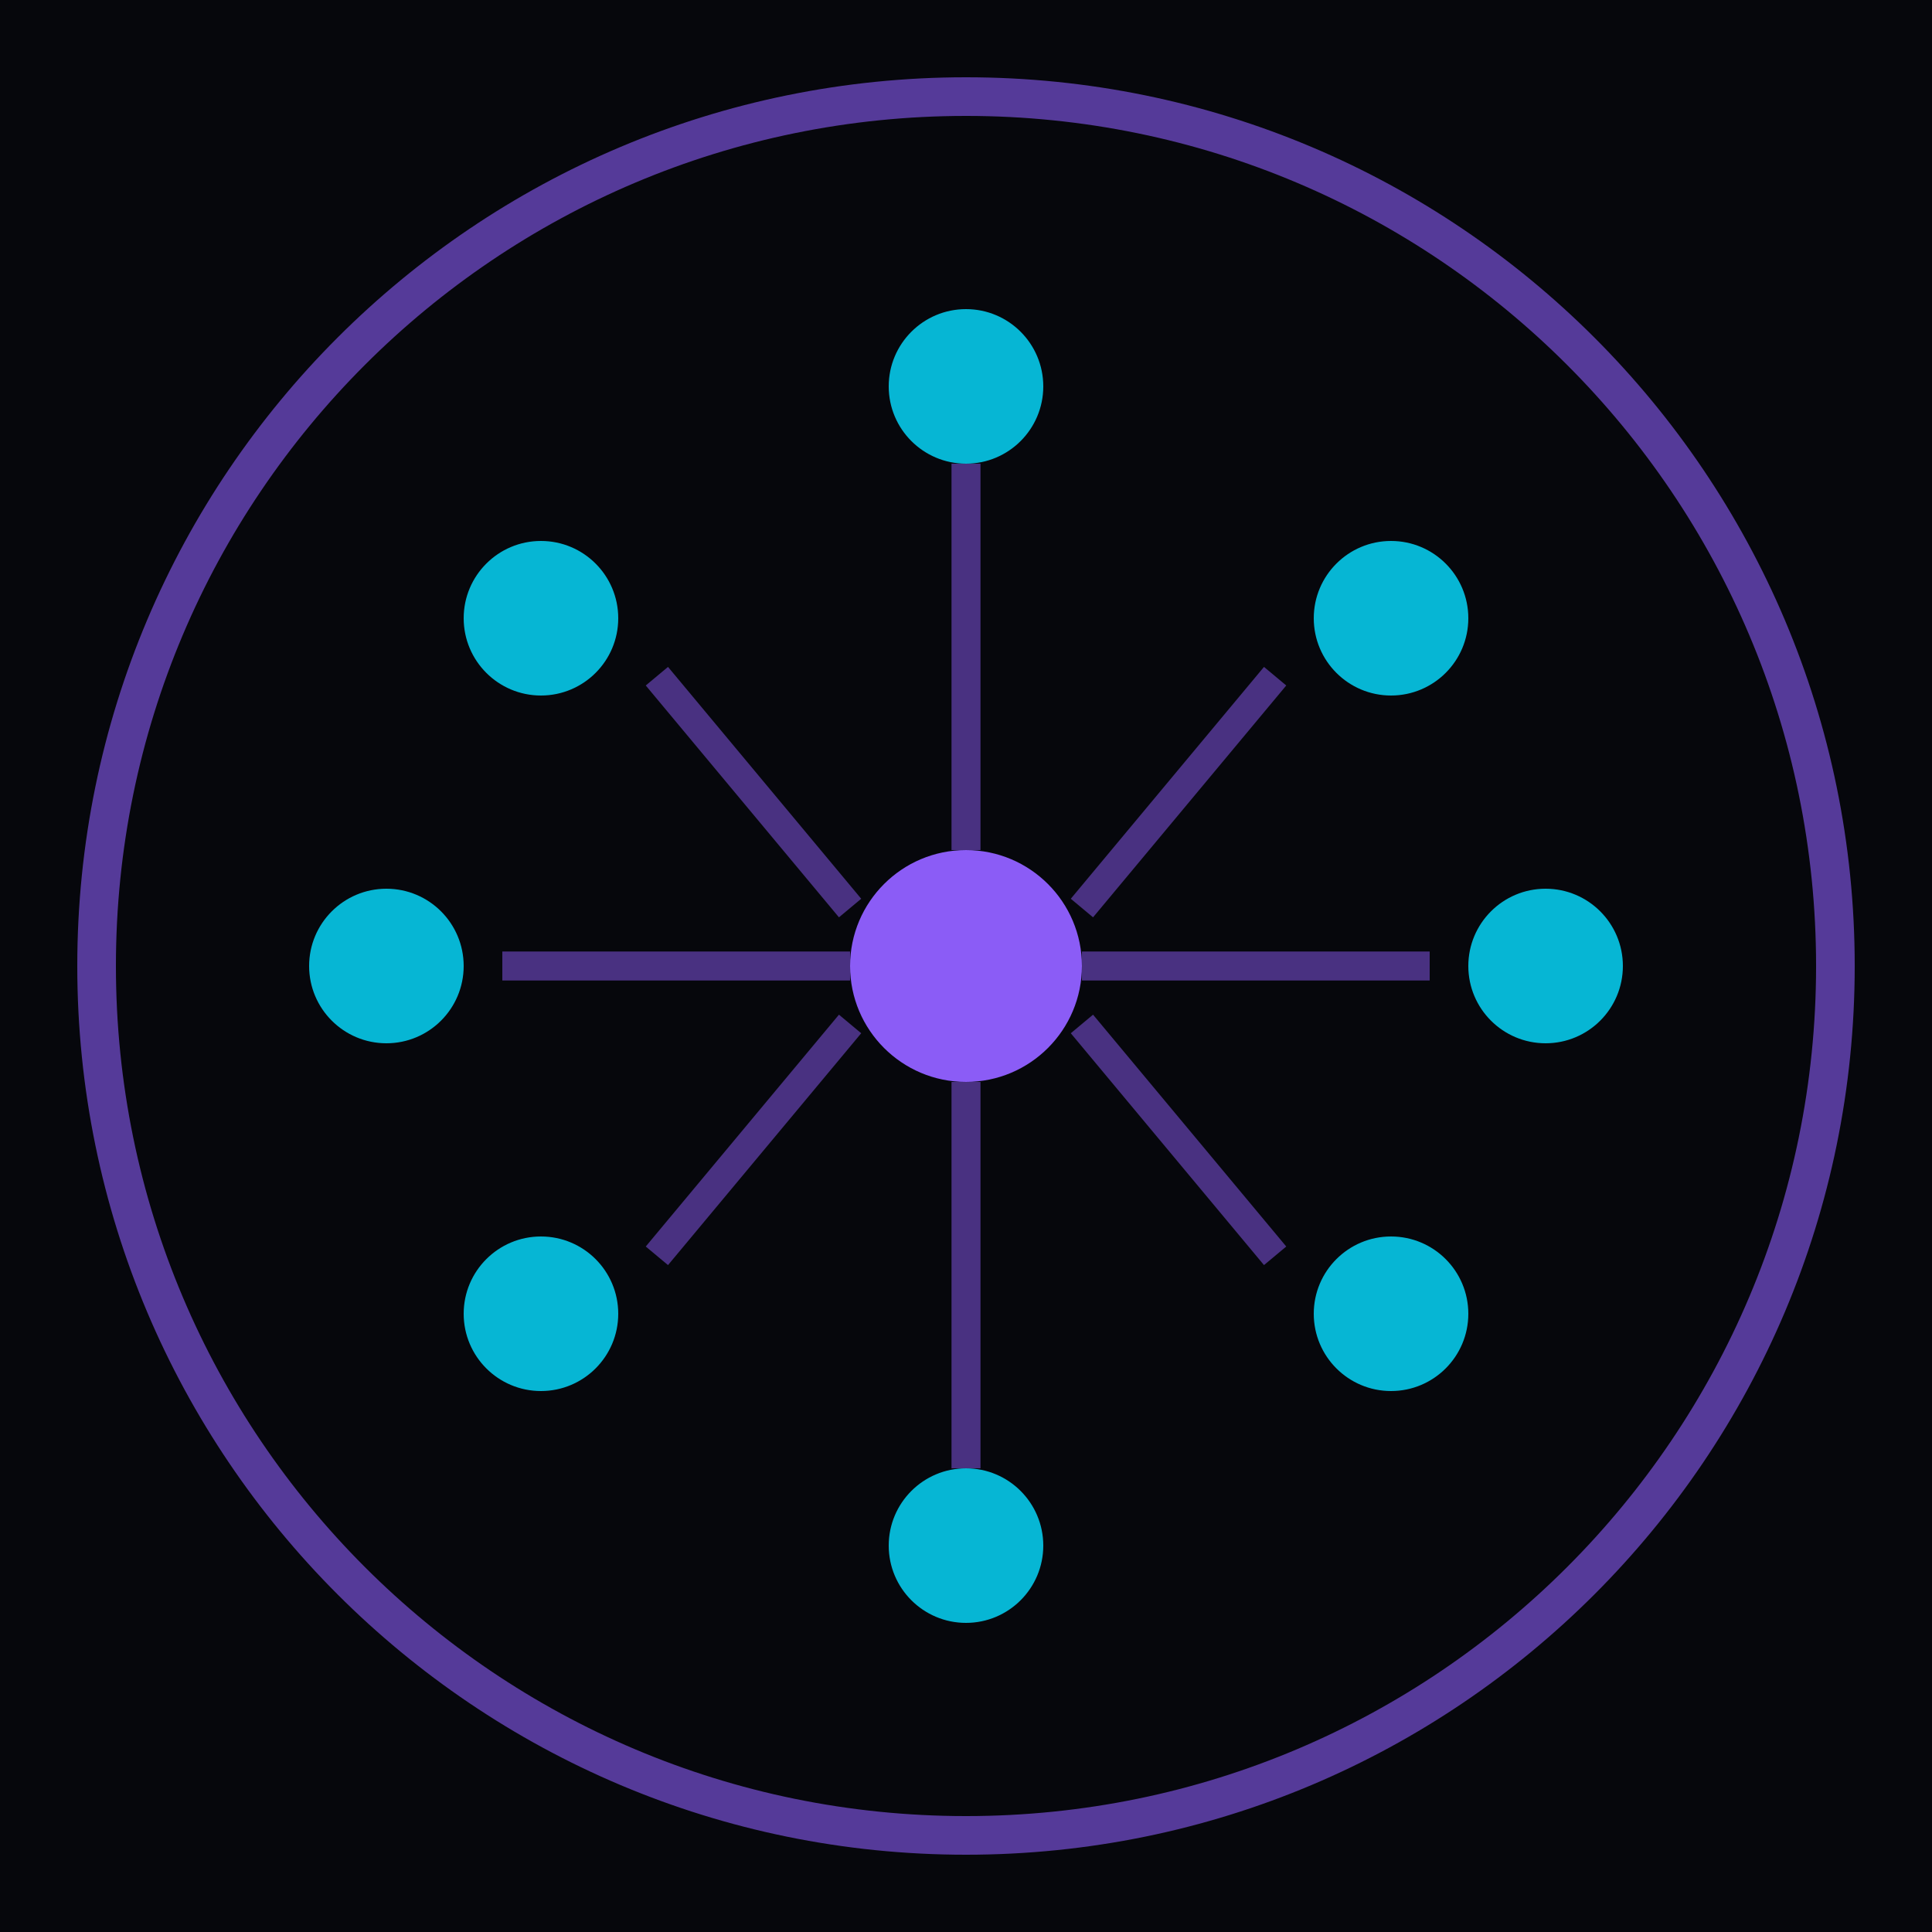
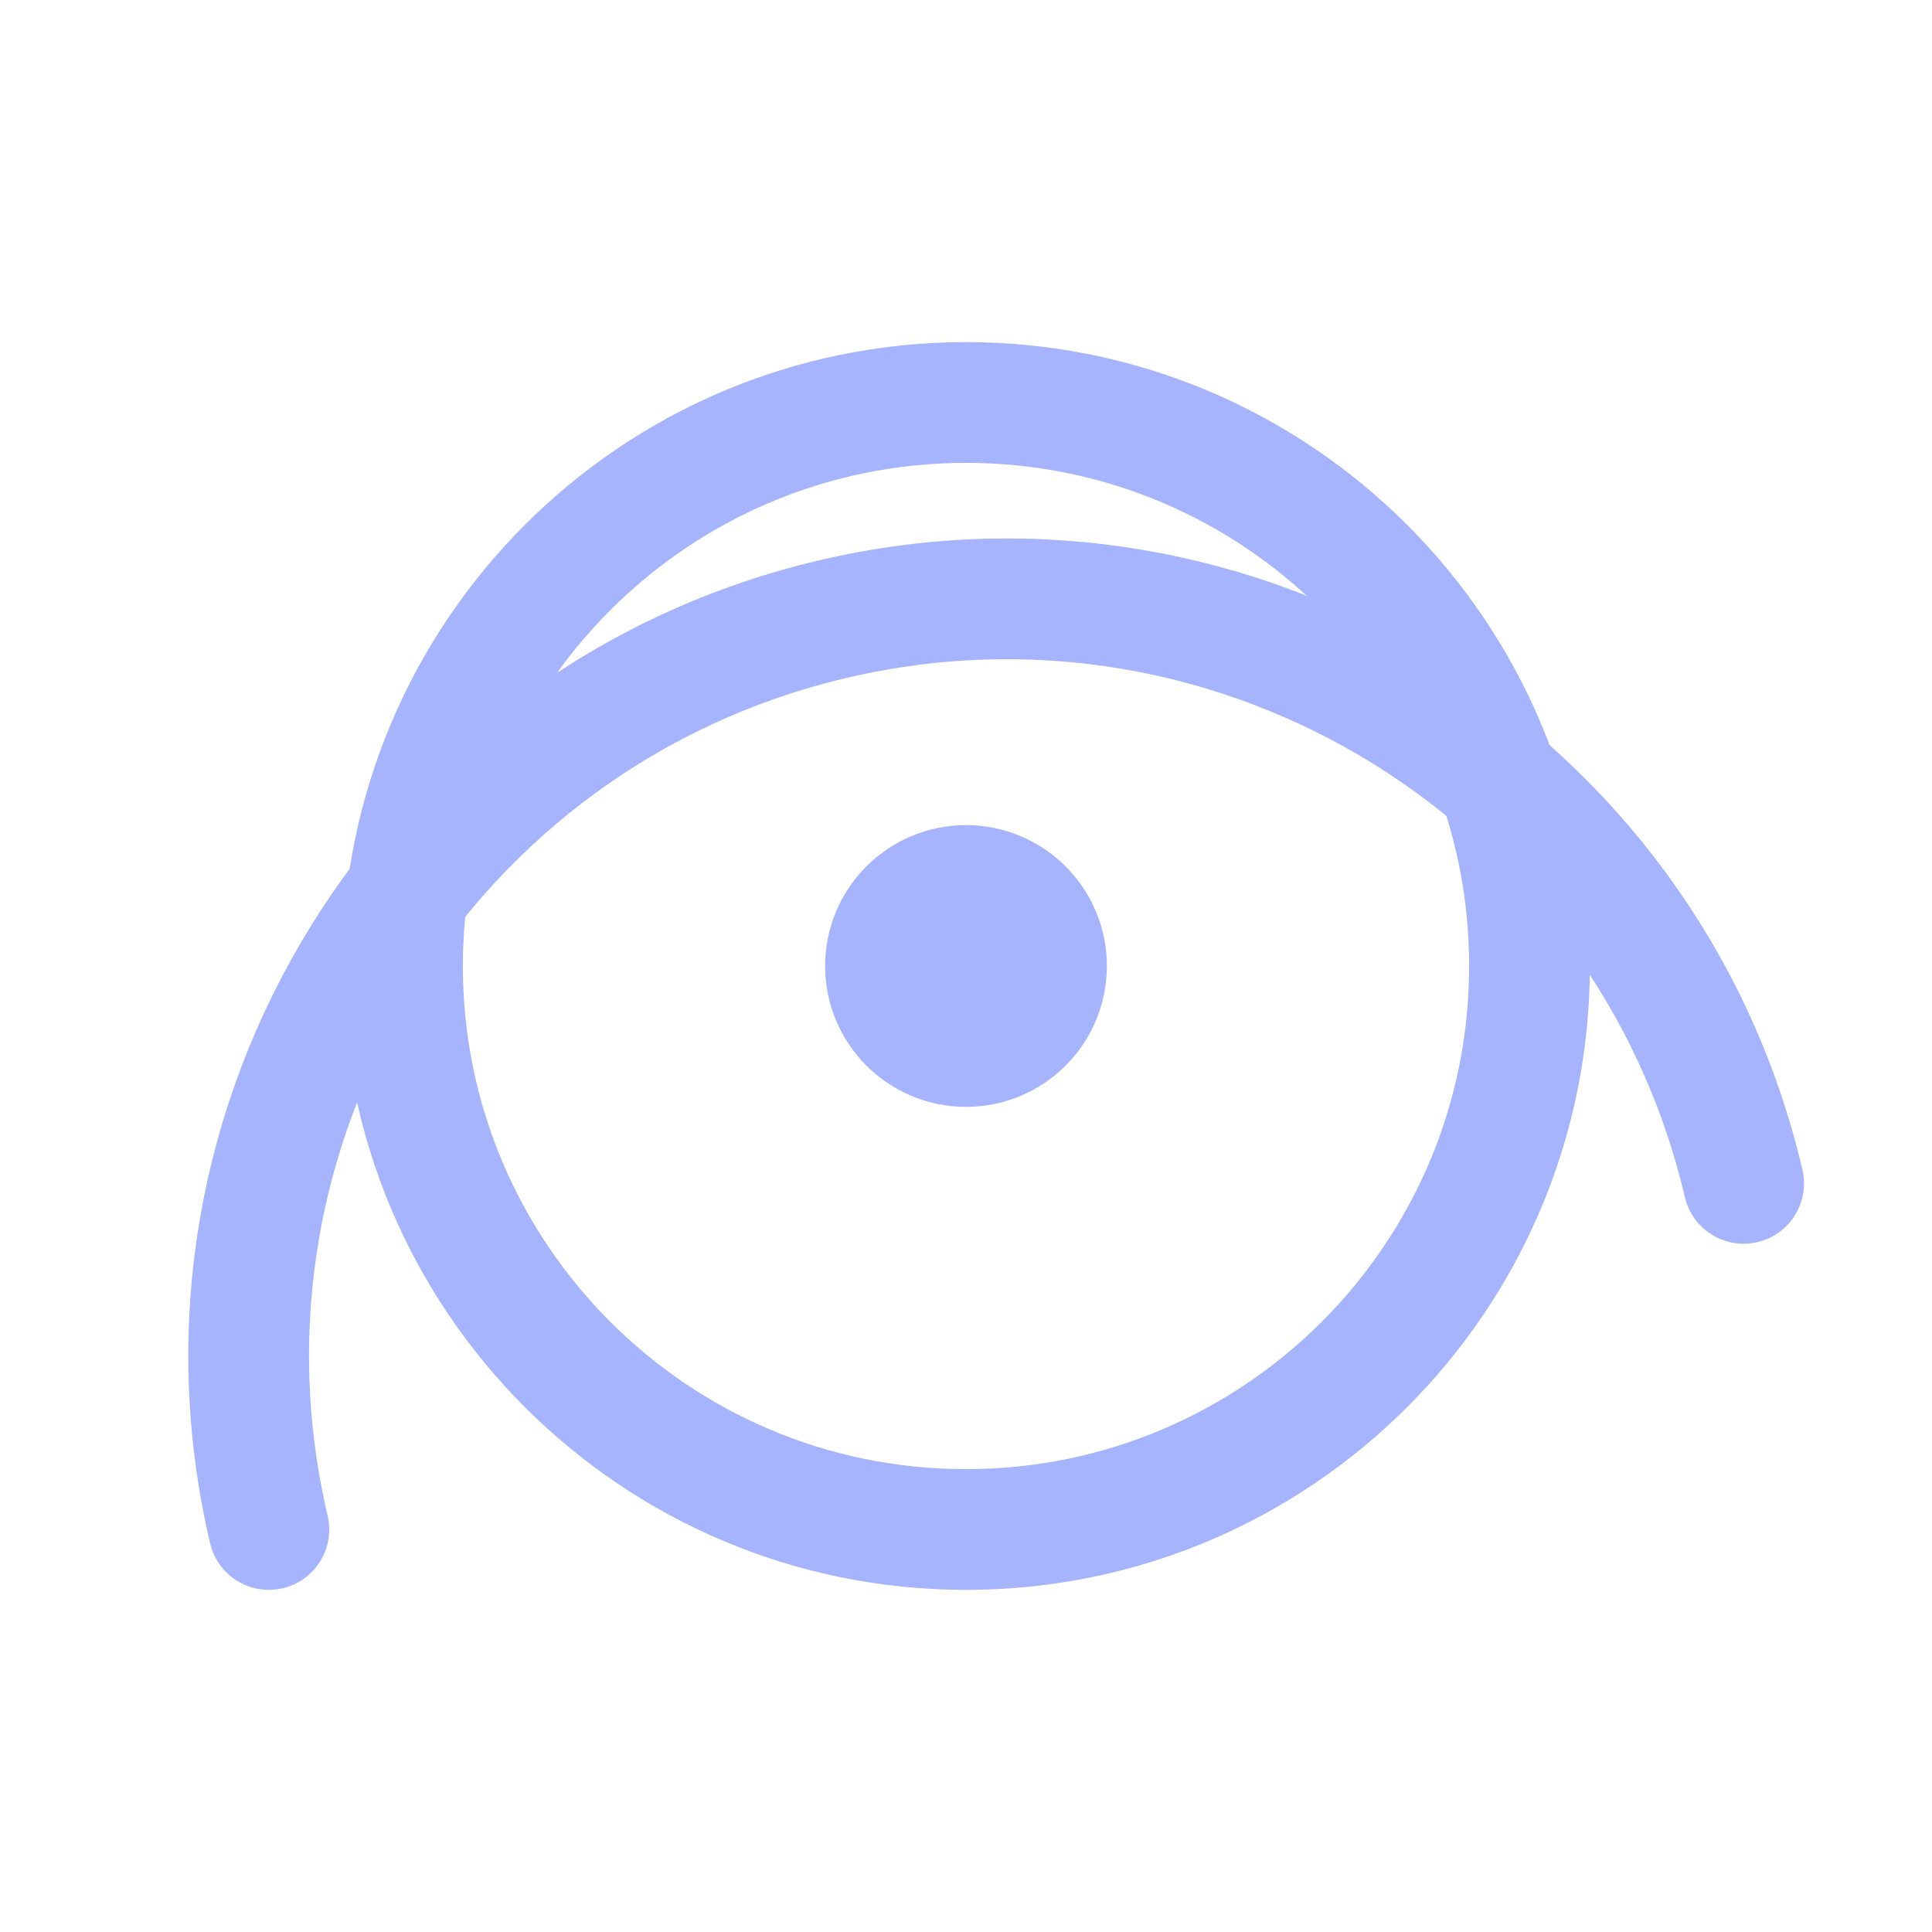
- <svg xmlns="http://www.w3.org/2000/svg" viewBox="0 0 100 100">
-   <rect width="100" height="100" fill="#06070c" />
-   <circle cx="50" cy="50" r="45" fill="none" stroke="#8b5cf6" stroke-width="2" opacity="0.6" />
-   <circle cx="50" cy="50" r="6" fill="#8b5cf6" />
-   <circle cx="50" cy="20" r="4" fill="#06b6d4" />
-   <line x1="50" y1="24" x2="50" y2="44" stroke="#8b5cf6" stroke-width="1.5" opacity="0.5" />
-   <circle cx="72" cy="32" r="4" fill="#06b6d4" />
-   <line x1="66" y1="35" x2="56" y2="47" stroke="#8b5cf6" stroke-width="1.5" opacity="0.5" />
-   <circle cx="80" cy="50" r="4" fill="#06b6d4" />
-   <line x1="74" y1="50" x2="56" y2="50" stroke="#8b5cf6" stroke-width="1.5" opacity="0.5" />
-   <circle cx="72" cy="68" r="4" fill="#06b6d4" />
-   <line x1="66" y1="65" x2="56" y2="53" stroke="#8b5cf6" stroke-width="1.5" opacity="0.5" />
-   <circle cx="50" cy="80" r="4" fill="#06b6d4" />
-   <line x1="50" y1="76" x2="50" y2="56" stroke="#8b5cf6" stroke-width="1.5" opacity="0.5" />
-   <circle cx="28" cy="68" r="4" fill="#06b6d4" />
-   <line x1="34" y1="65" x2="44" y2="53" stroke="#8b5cf6" stroke-width="1.5" opacity="0.5" />
-   <circle cx="20" cy="50" r="4" fill="#06b6d4" />
-   <line x1="26" y1="50" x2="44" y2="50" stroke="#8b5cf6" stroke-width="1.5" opacity="0.5" />
-   <circle cx="28" cy="32" r="4" fill="#06b6d4" />
-   <line x1="34" y1="35" x2="44" y2="47" stroke="#8b5cf6" stroke-width="1.5" opacity="0.5" />
+ <svg xmlns="http://www.w3.org/2000/svg" viewBox="0 0 24 24" fill="none" stroke="#a5b4fc" stroke-width="1.5" stroke-linecap="round" stroke-linejoin="round">
+   <circle cx="12" cy="12" r="1" fill="#a5b4fc" />
+   <circle cx="12" cy="12" r="7" />
+   <path d="M3.34 19a9 9 0 0 1 18.32-4.3" />
</svg>
